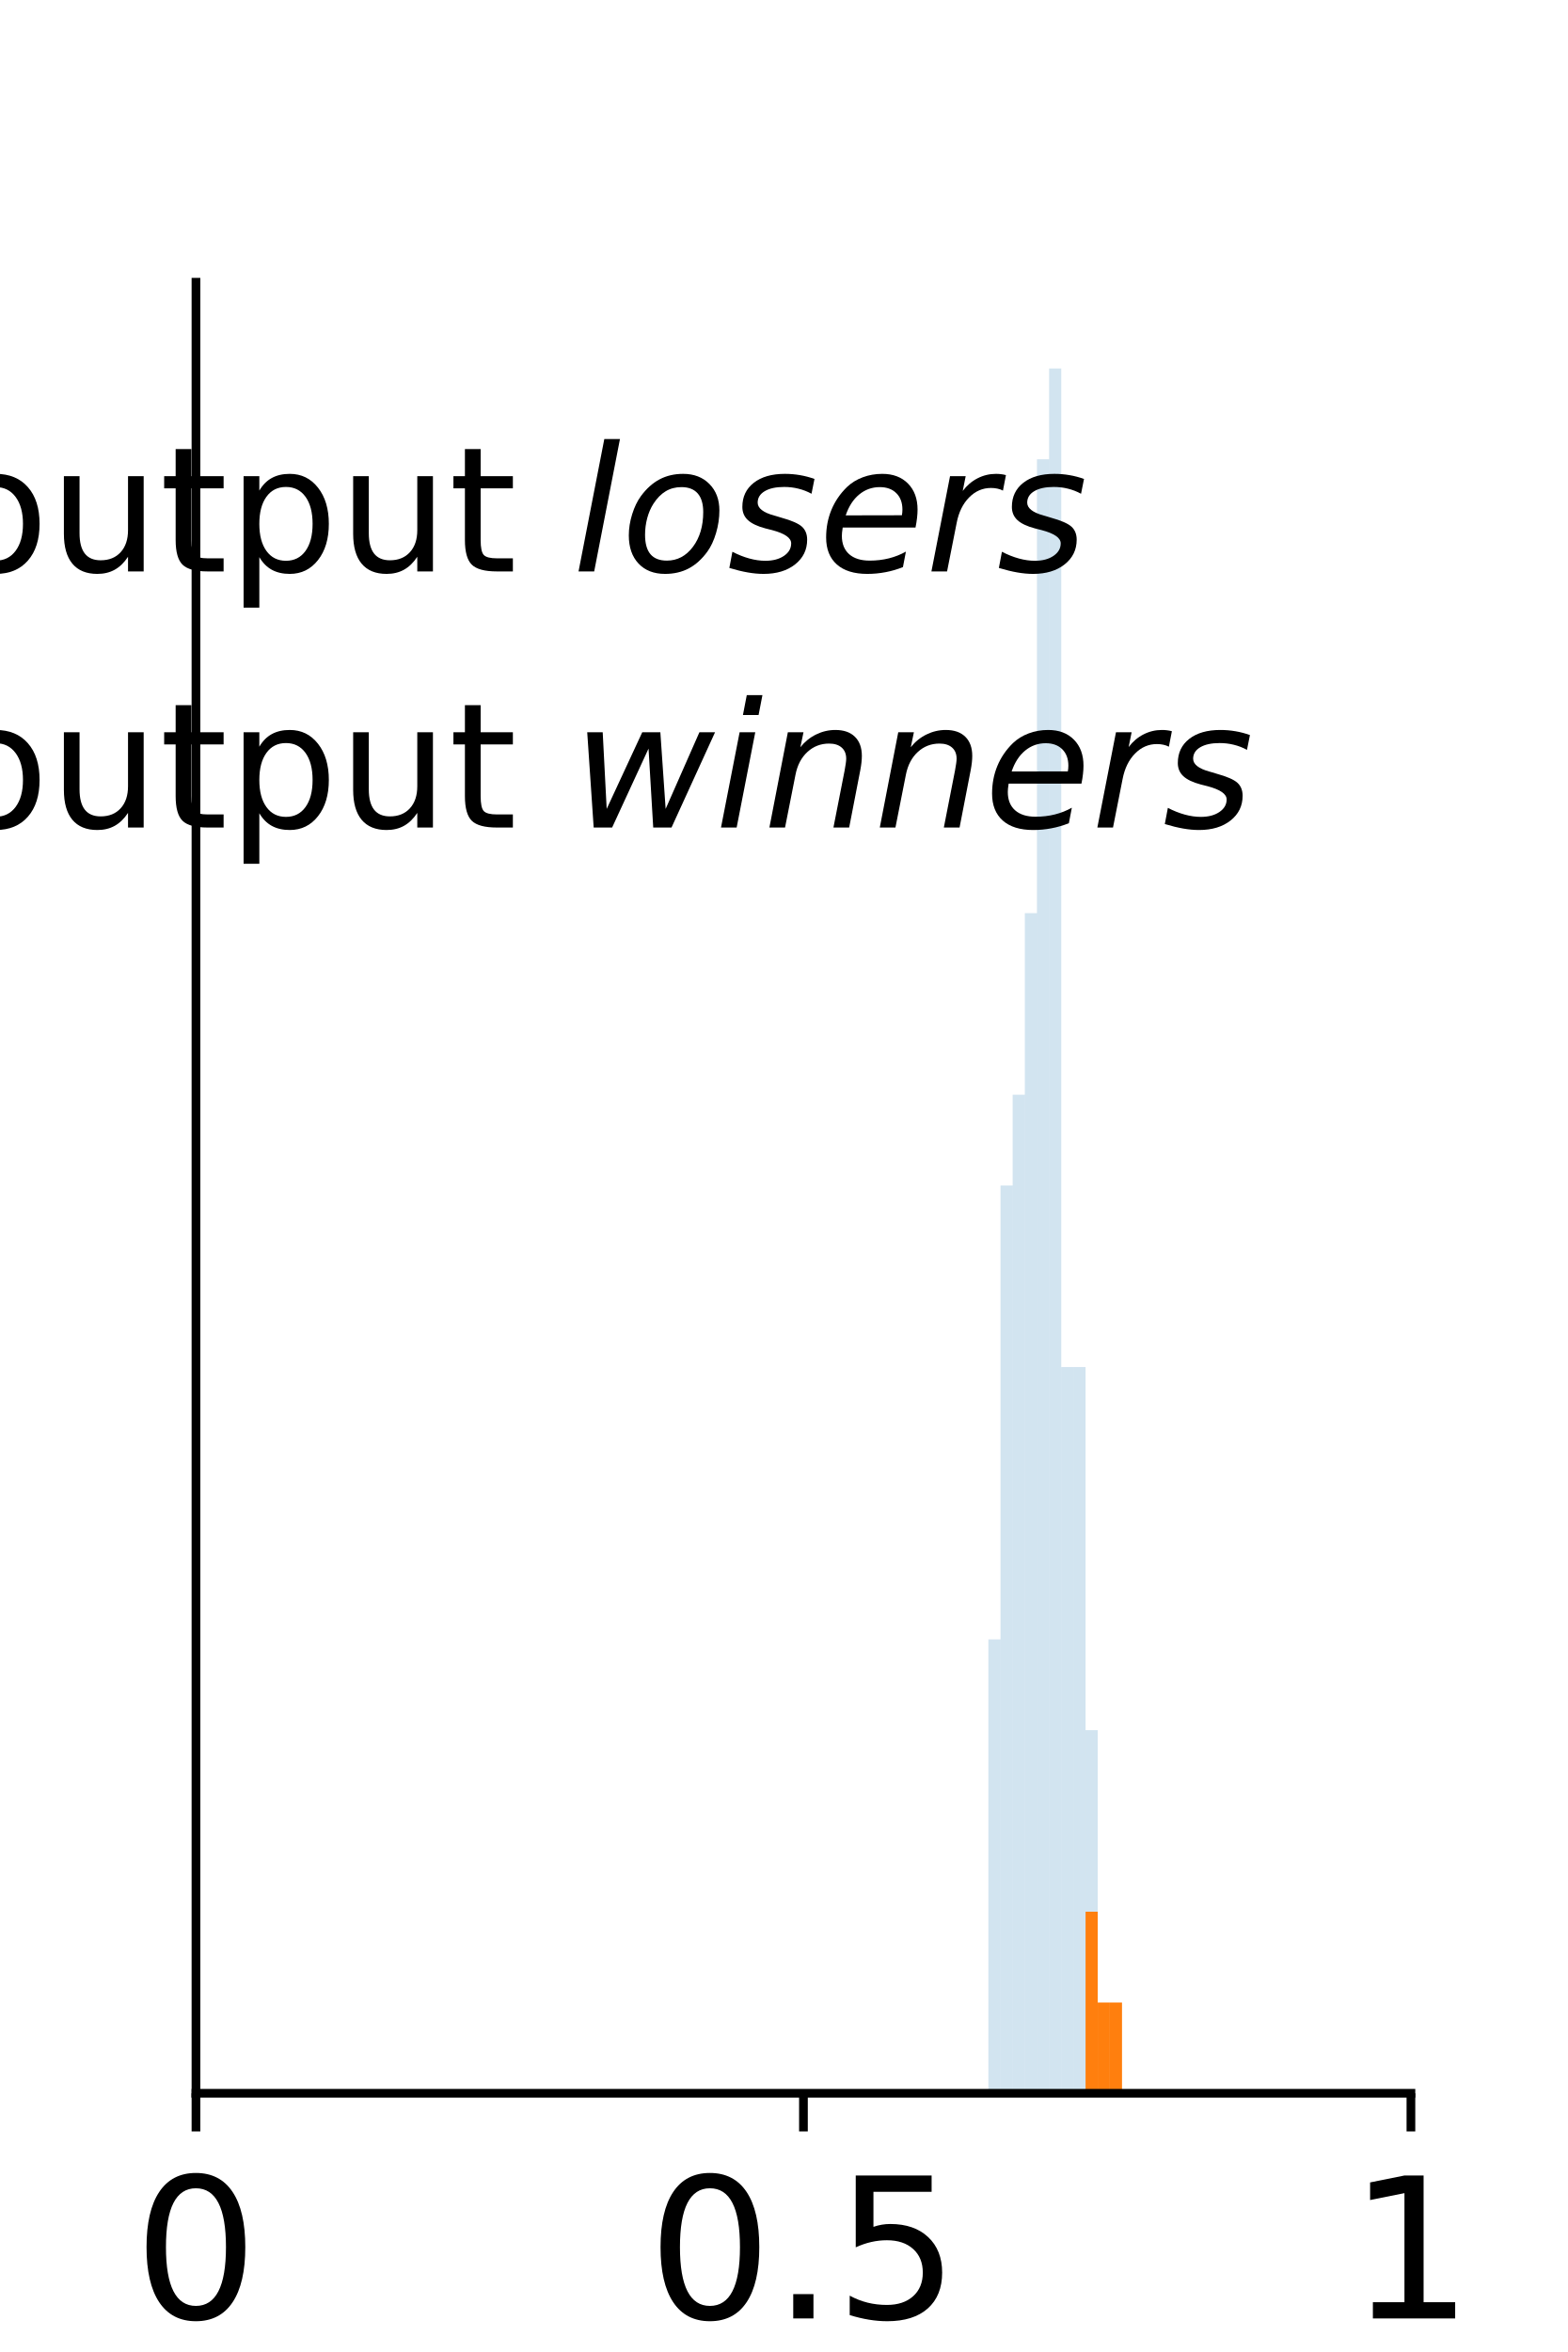
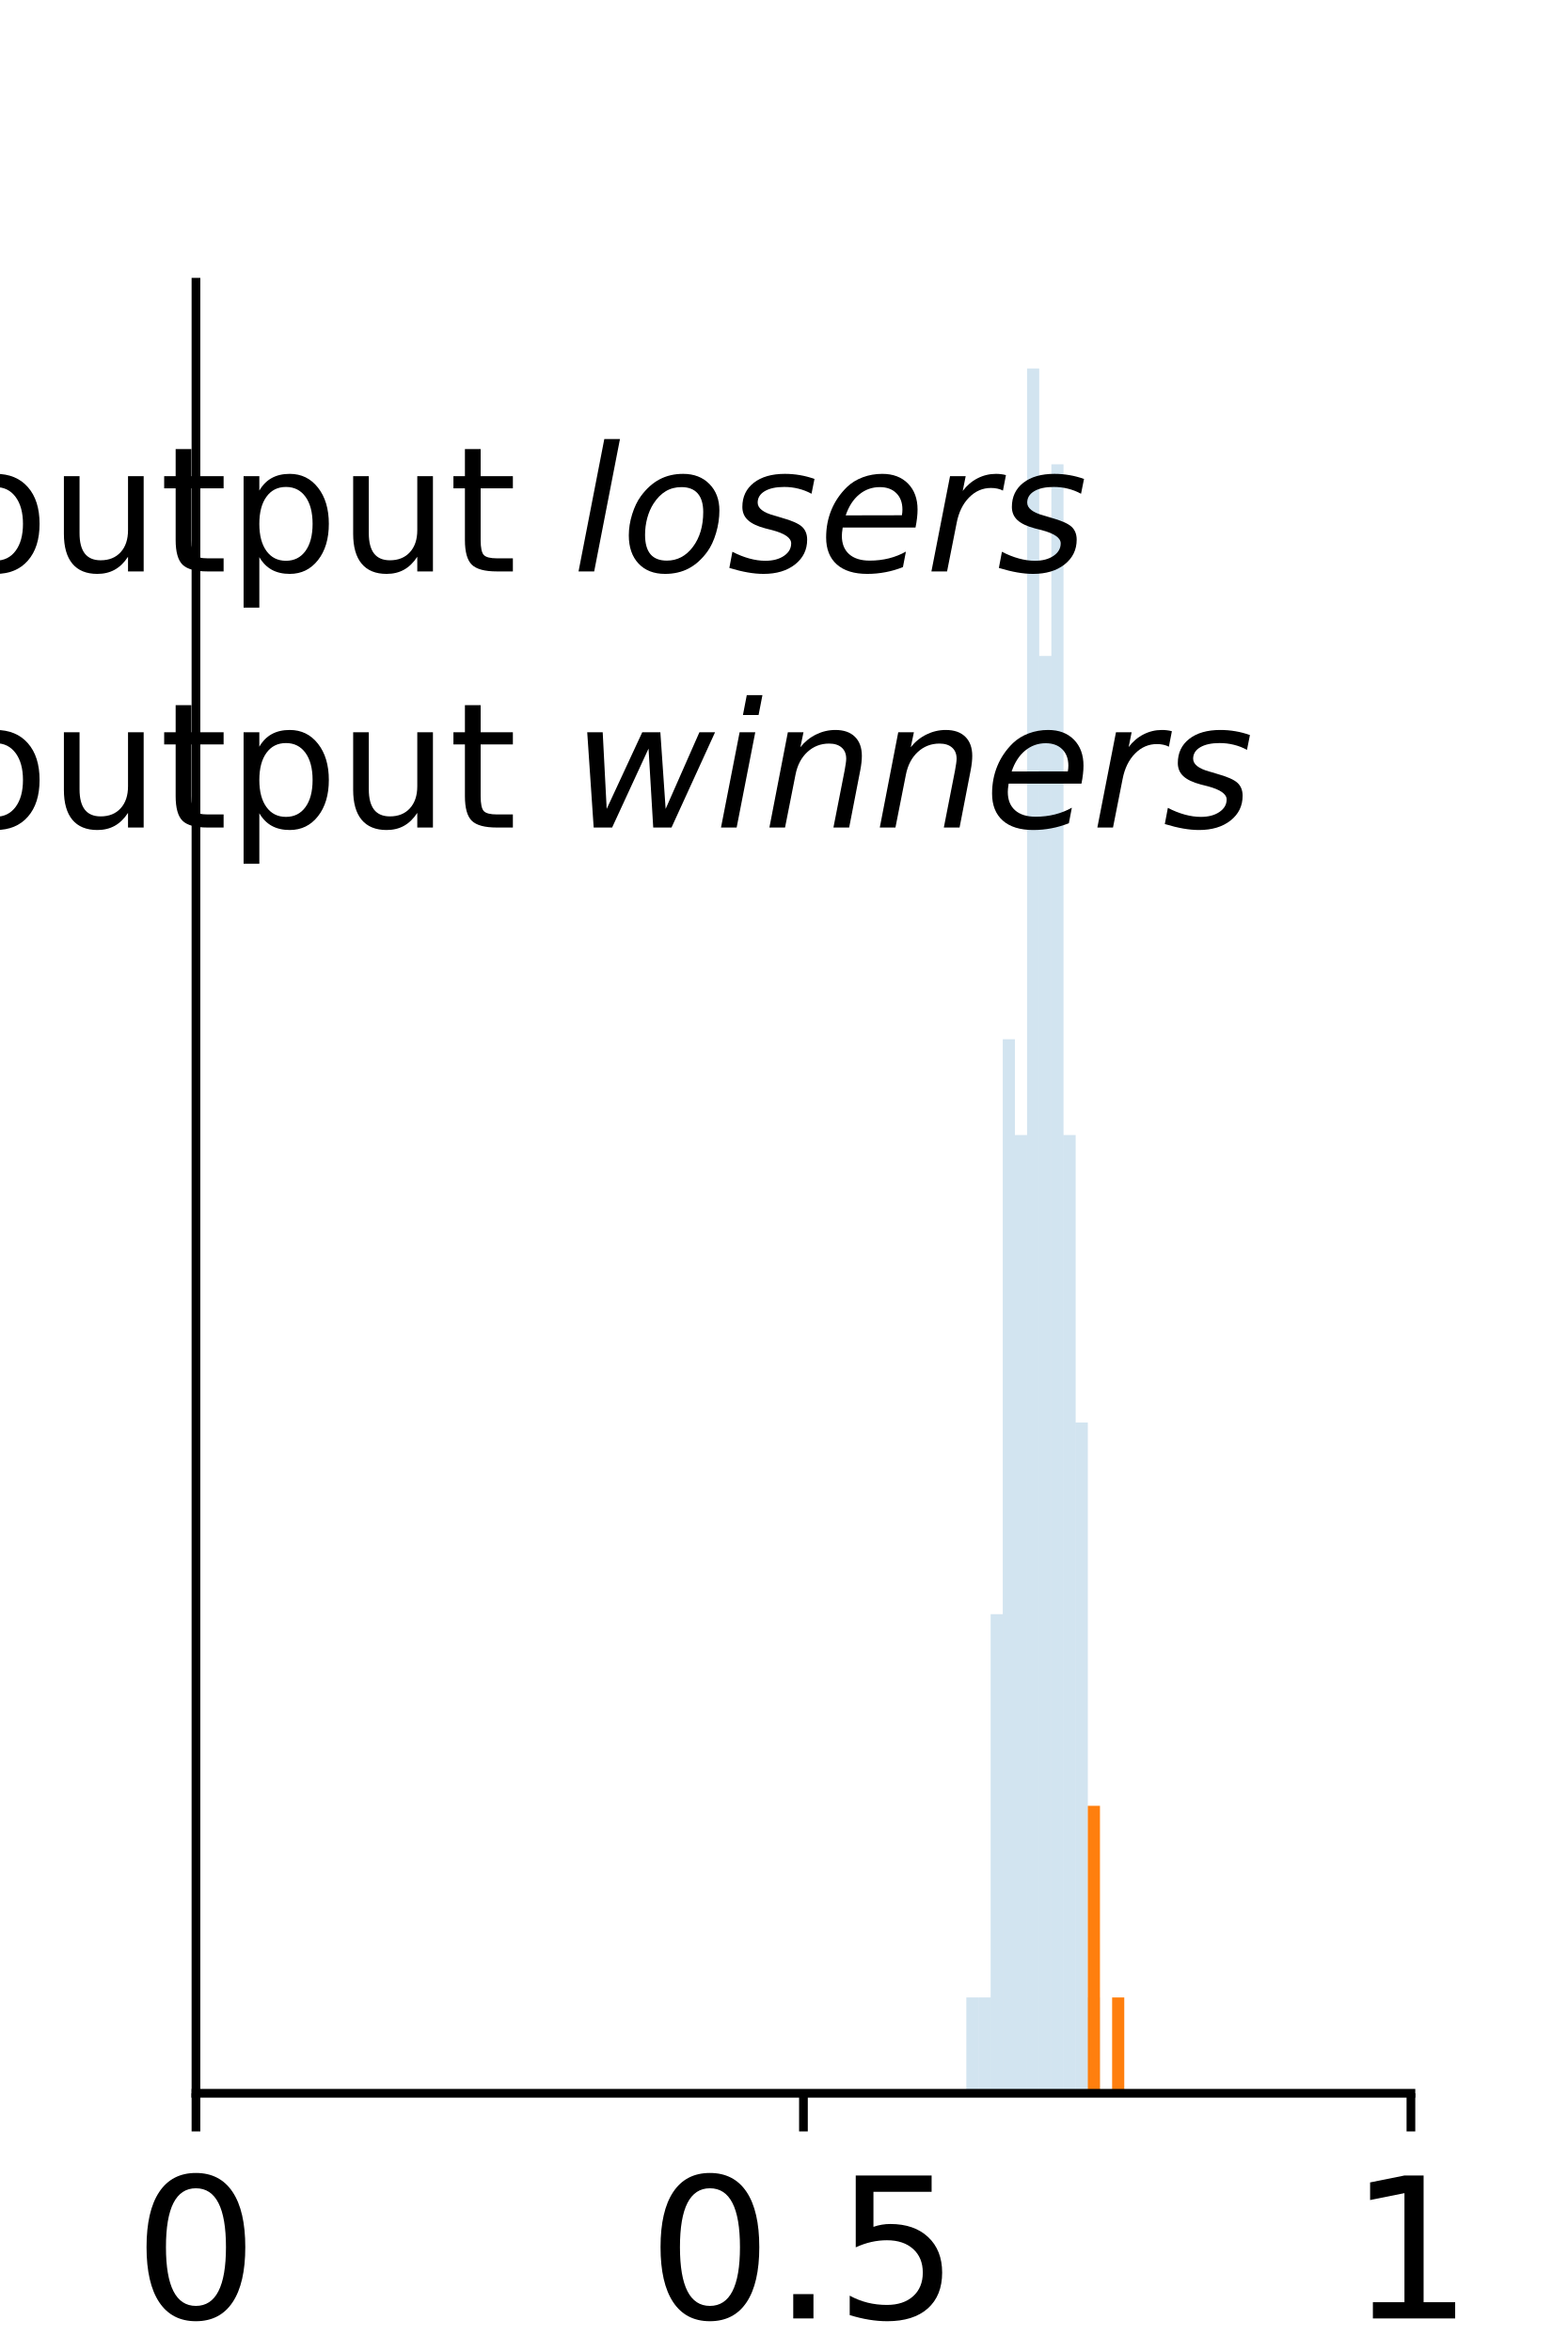
<svg xmlns="http://www.w3.org/2000/svg" xmlns:xlink="http://www.w3.org/1999/xlink" width="144pt" height="216pt" viewBox="0 0 144 216" version="1.1">
  <defs>
    <style type="text/css">*{stroke-linejoin: round; stroke-linecap: butt}</style>
  </defs>
  <g id="figure_1">
    <g id="patch_1">
      <path d="M 0 216  L 144 216  L 144 0  L 0 0  L 0 216  z " style="fill: none" />
    </g>
    <g id="axes_1">
      <g id="patch_2">
        <path d="M 18 192.24  L 129.6 192.24  L 129.6 25.92  L 18 25.92  L 18 192.24  z " style="fill: none" />
      </g>
      <g id="patch_3">
-         <path d="M 90.787 192.24  L 91.903 192.24  L 91.903 150.556  L 90.787 150.556  z " clip-path="url(#p27d9df20f9)" style="fill: #1f77b4; opacity: 0.2" />
+         <path d="M 88.762 192.24  L 89.878 192.24  L 89.878 183.44  L 88.762 183.44  z " clip-path="url(#p66552e85af)" style="fill: #1f77b4; opacity: 0.2" />
      </g>
      <g id="patch_4">
-         <path d="M 91.903 192.24  L 93.019 192.24  L 93.019 108.872  L 91.903 108.872  z " clip-path="url(#p27d9df20f9)" style="fill: #1f77b4; opacity: 0.2" />
+         <path d="M 89.878 192.24  L 90.994 192.24  L 90.994 183.44  L 89.878 183.44  z " clip-path="url(#p66552e85af)" style="fill: #1f77b4; opacity: 0.2" />
      </g>
      <g id="patch_5">
-         <path d="M 93.019 192.24  L 94.135 192.24  L 94.135 100.535  L 93.019 100.535  z " clip-path="url(#p27d9df20f9)" style="fill: #1f77b4; opacity: 0.2" />
+         <path d="M 90.994 192.24  L 92.11 192.24  L 92.11 148.24  L 90.994 148.24  z " clip-path="url(#p66552e85af)" style="fill: #1f77b4; opacity: 0.2" />
      </g>
      <g id="patch_6">
-         <path d="M 94.135 192.24  L 95.251 192.24  L 95.251 83.861  L 94.135 83.861  z " clip-path="url(#p27d9df20f9)" style="fill: #1f77b4; opacity: 0.2" />
+         <path d="M 92.11 192.24  L 93.226 192.24  L 93.226 95.44  L 92.11 95.44  z " clip-path="url(#p66552e85af)" style="fill: #1f77b4; opacity: 0.2" />
      </g>
      <g id="patch_7">
-         <path d="M 95.251 192.24  L 96.367 192.24  L 96.367 42.177  L 95.251 42.177  z " clip-path="url(#p27d9df20f9)" style="fill: #1f77b4; opacity: 0.2" />
+         <path d="M 93.226 192.24  L 94.342 192.24  L 94.342 104.24  L 93.226 104.24  z " clip-path="url(#p66552e85af)" style="fill: #1f77b4; opacity: 0.2" />
      </g>
      <g id="patch_8">
-         <path d="M 96.367 192.24  L 97.483 192.24  L 97.483 33.84  L 96.367 33.84  z " clip-path="url(#p27d9df20f9)" style="fill: #1f77b4; opacity: 0.2" />
+         <path d="M 94.342 192.24  L 95.458 192.24  L 95.458 33.84  L 94.342 33.84  z " clip-path="url(#p66552e85af)" style="fill: #1f77b4; opacity: 0.2" />
      </g>
      <g id="patch_9">
-         <path d="M 97.483 192.24  L 98.599 192.24  L 98.599 125.545  L 97.483 125.545  z " clip-path="url(#p27d9df20f9)" style="fill: #1f77b4; opacity: 0.2" />
+         <path d="M 95.458 192.24  L 96.574 192.24  L 96.574 60.24  L 95.458 60.24  z " clip-path="url(#p66552e85af)" style="fill: #1f77b4; opacity: 0.2" />
      </g>
      <g id="patch_10">
-         <path d="M 98.599 192.24  L 99.715 192.24  L 99.715 125.545  L 98.599 125.545  z " clip-path="url(#p27d9df20f9)" style="fill: #1f77b4; opacity: 0.2" />
+         <path d="M 96.574 192.24  L 97.69 192.24  L 97.69 42.64  L 96.574 42.64  z " clip-path="url(#p66552e85af)" style="fill: #1f77b4; opacity: 0.2" />
      </g>
      <g id="patch_11">
-         <path d="M 99.715 192.24  L 100.831 192.24  L 100.831 158.893  L 99.715 158.893  z " clip-path="url(#p27d9df20f9)" style="fill: #1f77b4; opacity: 0.2" />
+         <path d="M 97.69 192.24  L 98.806 192.24  L 98.806 104.24  L 97.69 104.24  z " clip-path="url(#p66552e85af)" style="fill: #1f77b4; opacity: 0.2" />
      </g>
      <g id="patch_12">
-         <path d="M 100.831 192.24  L 101.947 192.24  L 101.947 192.24  L 100.831 192.24  z " clip-path="url(#p27d9df20f9)" style="fill: #1f77b4; opacity: 0.2" />
+         <path d="M 98.806 192.24  L 99.922 192.24  L 99.922 130.64  L 98.806 130.64  z " clip-path="url(#p66552e85af)" style="fill: #1f77b4; opacity: 0.2" />
      </g>
      <g id="patch_13">
-         <path d="M 101.947 192.24  L 103.063 192.24  L 103.063 192.24  L 101.947 192.24  z " clip-path="url(#p27d9df20f9)" style="fill: #1f77b4; opacity: 0.2" />
+         <path d="M 99.922 192.24  L 101.038 192.24  L 101.038 183.44  L 99.922 183.44  z " clip-path="url(#p66552e85af)" style="fill: #1f77b4; opacity: 0.2" />
      </g>
      <g id="patch_14">
-         <path d="M 90.787 192.24  L 91.903 192.24  L 91.903 192.24  L 90.787 192.24  z " clip-path="url(#p27d9df20f9)" style="fill: #ff7f0e" />
+         <path d="M 101.038 192.24  L 102.154 192.24  L 102.154 192.24  L 101.038 192.24  z " clip-path="url(#p66552e85af)" style="fill: #1f77b4; opacity: 0.2" />
      </g>
      <g id="patch_15">
-         <path d="M 91.903 192.24  L 93.019 192.24  L 93.019 192.24  L 91.903 192.24  z " clip-path="url(#p27d9df20f9)" style="fill: #ff7f0e" />
+         <path d="M 102.154 192.24  L 103.27 192.24  L 103.27 192.24  L 102.154 192.24  z " clip-path="url(#p66552e85af)" style="fill: #1f77b4; opacity: 0.2" />
      </g>
      <g id="patch_16">
-         <path d="M 93.019 192.24  L 94.135 192.24  L 94.135 192.24  L 93.019 192.24  z " clip-path="url(#p27d9df20f9)" style="fill: #ff7f0e" />
+         <path d="M 88.762 192.24  L 89.878 192.24  L 89.878 192.24  L 88.762 192.24  z " clip-path="url(#p66552e85af)" style="fill: #ff7f0e" />
      </g>
      <g id="patch_17">
-         <path d="M 94.135 192.24  L 95.251 192.24  L 95.251 192.24  L 94.135 192.24  z " clip-path="url(#p27d9df20f9)" style="fill: #ff7f0e" />
+         <path d="M 89.878 192.24  L 90.994 192.24  L 90.994 192.24  L 89.878 192.24  z " clip-path="url(#p66552e85af)" style="fill: #ff7f0e" />
      </g>
      <g id="patch_18">
-         <path d="M 95.251 192.24  L 96.367 192.24  L 96.367 192.24  L 95.251 192.24  z " clip-path="url(#p27d9df20f9)" style="fill: #ff7f0e" />
+         <path d="M 90.994 192.24  L 92.11 192.24  L 92.11 192.24  L 90.994 192.24  z " clip-path="url(#p66552e85af)" style="fill: #ff7f0e" />
      </g>
      <g id="patch_19">
-         <path d="M 96.367 192.24  L 97.483 192.24  L 97.483 192.24  L 96.367 192.24  z " clip-path="url(#p27d9df20f9)" style="fill: #ff7f0e" />
+         <path d="M 92.11 192.24  L 93.226 192.24  L 93.226 192.24  L 92.11 192.24  z " clip-path="url(#p66552e85af)" style="fill: #ff7f0e" />
      </g>
      <g id="patch_20">
-         <path d="M 97.483 192.24  L 98.599 192.24  L 98.599 192.24  L 97.483 192.24  z " clip-path="url(#p27d9df20f9)" style="fill: #ff7f0e" />
+         <path d="M 93.226 192.24  L 94.342 192.24  L 94.342 192.24  L 93.226 192.24  z " clip-path="url(#p66552e85af)" style="fill: #ff7f0e" />
      </g>
      <g id="patch_21">
-         <path d="M 98.599 192.24  L 99.715 192.24  L 99.715 192.24  L 98.599 192.24  z " clip-path="url(#p27d9df20f9)" style="fill: #ff7f0e" />
+         <path d="M 94.342 192.24  L 95.458 192.24  L 95.458 192.24  L 94.342 192.24  z " clip-path="url(#p66552e85af)" style="fill: #ff7f0e" />
      </g>
      <g id="patch_22">
-         <path d="M 99.715 192.24  L 100.831 192.24  L 100.831 175.566  L 99.715 175.566  z " clip-path="url(#p27d9df20f9)" style="fill: #ff7f0e" />
+         <path d="M 95.458 192.24  L 96.574 192.24  L 96.574 192.24  L 95.458 192.24  z " clip-path="url(#p66552e85af)" style="fill: #ff7f0e" />
      </g>
      <g id="patch_23">
-         <path d="M 100.831 192.24  L 101.947 192.24  L 101.947 183.903  L 100.831 183.903  z " clip-path="url(#p27d9df20f9)" style="fill: #ff7f0e" />
+         <path d="M 96.574 192.24  L 97.69 192.24  L 97.69 192.24  L 96.574 192.24  z " clip-path="url(#p66552e85af)" style="fill: #ff7f0e" />
      </g>
      <g id="patch_24">
-         <path d="M 101.947 192.24  L 103.063 192.24  L 103.063 183.903  L 101.947 183.903  z " clip-path="url(#p27d9df20f9)" style="fill: #ff7f0e" />
+         <path d="M 97.69 192.24  L 98.806 192.24  L 98.806 192.24  L 97.69 192.24  z " clip-path="url(#p66552e85af)" style="fill: #ff7f0e" />
+       </g>
+       <g id="patch_25">
+         <path d="M 98.806 192.24  L 99.922 192.24  L 99.922 192.24  L 98.806 192.24  z " clip-path="url(#p66552e85af)" style="fill: #ff7f0e" />
+       </g>
+       <g id="patch_26">
+         <path d="M 99.922 192.24  L 101.038 192.24  L 101.038 165.84  L 99.922 165.84  z " clip-path="url(#p66552e85af)" style="fill: #ff7f0e" />
+       </g>
+       <g id="patch_27">
+         <path d="M 101.038 192.24  L 102.154 192.24  L 102.154 192.24  L 101.038 192.24  z " clip-path="url(#p66552e85af)" style="fill: #ff7f0e" />
+       </g>
+       <g id="patch_28">
+         <path d="M 102.154 192.24  L 103.27 192.24  L 103.27 183.44  L 102.154 183.44  z " clip-path="url(#p66552e85af)" style="fill: #ff7f0e" />
      </g>
      <g id="matplotlib.axis_1">
        <g id="xtick_1">
          <g id="line2d_1">
            <defs>
-               <path id="md434789ab9" d="M 0 0  L 0 3.5  " style="stroke: #000000; stroke-width: 0.8" />
+               <path id="m77477937ea" d="M 0 0  L 0 3.5  " style="stroke: #000000; stroke-width: 0.8" />
            </defs>
            <g>
-               <use xlink:href="#md434789ab9" x="18" y="192.24" style="stroke: #000000; stroke-width: 0.8" />
+               <use xlink:href="#m77477937ea" x="18" y="192.24" style="stroke: #000000; stroke-width: 0.8" />
            </g>
          </g>
          <g id="text_1">
            <g transform="translate(12.27375 212.9172) scale(0.18 -0.18)">
              <defs>
                <path id="DejaVuSans-30" d="M 2034 4250  Q 1547 4250 1301 3770  Q 1056 3291 1056 2328  Q 1056 1369 1301 889  Q 1547 409 2034 409  Q 2525 409 2770 889  Q 3016 1369 3016 2328  Q 3016 3291 2770 3770  Q 2525 4250 2034 4250  z M 2034 4750  Q 2819 4750 3233 4129  Q 3647 3509 3647 2328  Q 3647 1150 3233 529  Q 2819 -91 2034 -91  Q 1250 -91 836 529  Q 422 1150 422 2328  Q 422 3509 836 4129  Q 1250 4750 2034 4750  z " transform="scale(0.015625)" />
              </defs>
              <use xlink:href="#DejaVuSans-30" />
            </g>
          </g>
        </g>
        <g id="xtick_2">
          <g id="line2d_2">
            <g>
-               <use xlink:href="#md434789ab9" x="73.8" y="192.24" style="stroke: #000000; stroke-width: 0.8" />
+               <use xlink:href="#m77477937ea" x="73.8" y="192.24" style="stroke: #000000; stroke-width: 0.8" />
            </g>
          </g>
          <g id="text_2">
            <g transform="translate(59.48719 212.9172) scale(0.18 -0.18)">
              <defs>
                <path id="DejaVuSans-2e" d="M 684 794  L 1344 794  L 1344 0  L 684 0  L 684 794  z " transform="scale(0.015625)" />
                <path id="DejaVuSans-35" d="M 691 4666  L 3169 4666  L 3169 4134  L 1269 4134  L 1269 2991  Q 1406 3038 1543 3061  Q 1681 3084 1819 3084  Q 2600 3084 3056 2656  Q 3513 2228 3513 1497  Q 3513 744 3044 326  Q 2575 -91 1722 -91  Q 1428 -91 1123 -41  Q 819 9 494 109  L 494 744  Q 775 591 1075 516  Q 1375 441 1709 441  Q 2250 441 2565 725  Q 2881 1009 2881 1497  Q 2881 1984 2565 2268  Q 2250 2553 1709 2553  Q 1456 2553 1204 2497  Q 953 2441 691 2322  L 691 4666  z " transform="scale(0.015625)" />
              </defs>
              <use xlink:href="#DejaVuSans-30" />
              <use xlink:href="#DejaVuSans-2e" x="63.623" />
              <use xlink:href="#DejaVuSans-35" x="95.41" />
            </g>
          </g>
        </g>
        <g id="xtick_3">
          <g id="line2d_3">
            <g>
-               <use xlink:href="#md434789ab9" x="129.6" y="192.24" style="stroke: #000000; stroke-width: 0.8" />
+               <use xlink:href="#m77477937ea" x="129.6" y="192.24" style="stroke: #000000; stroke-width: 0.8" />
            </g>
          </g>
          <g id="text_3">
            <g transform="translate(123.8738 212.9172) scale(0.18 -0.18)">
              <defs>
                <path id="DejaVuSans-31" d="M 794 531  L 1825 531  L 1825 4091  L 703 3866  L 703 4441  L 1819 4666  L 2450 4666  L 2450 531  L 3481 531  L 3481 0  L 794 0  L 794 531  z " transform="scale(0.015625)" />
              </defs>
              <use xlink:href="#DejaVuSans-31" />
            </g>
          </g>
        </g>
        <g id="text_4">
          <g transform="translate(54.57625 231.2984) scale(0.14 -0.14)">
            <defs>
              <path id="DejaVuSans-56" d="M 1831 0  L 50 4666  L 709 4666  L 2188 738  L 3669 4666  L 4325 4666  L 2547 0  L 1831 0  z " transform="scale(0.015625)" />
              <path id="DejaVuSans-61" d="M 2194 1759  Q 1497 1759 1228 1600  Q 959 1441 959 1056  Q 959 750 1161 570  Q 1363 391 1709 391  Q 2188 391 2477 730  Q 2766 1069 2766 1631  L 2766 1759  L 2194 1759  z M 3341 1997  L 3341 0  L 2766 0  L 2766 531  Q 2569 213 2275 61  Q 1981 -91 1556 -91  Q 1019 -91 701 211  Q 384 513 384 1019  Q 384 1609 779 1909  Q 1175 2209 1959 2209  L 2766 2209  L 2766 2266  Q 2766 2663 2505 2880  Q 2244 3097 1772 3097  Q 1472 3097 1187 3025  Q 903 2953 641 2809  L 641 3341  Q 956 3463 1253 3523  Q 1550 3584 1831 3584  Q 2591 3584 2966 3190  Q 3341 2797 3341 1997  z " transform="scale(0.015625)" />
              <path id="DejaVuSans-6c" d="M 603 4863  L 1178 4863  L 1178 0  L 603 0  L 603 4863  z " transform="scale(0.015625)" />
              <path id="DejaVuSans-75" d="M 544 1381  L 544 3500  L 1119 3500  L 1119 1403  Q 1119 906 1312 657  Q 1506 409 1894 409  Q 2359 409 2629 706  Q 2900 1003 2900 1516  L 2900 3500  L 3475 3500  L 3475 0  L 2900 0  L 2900 538  Q 2691 219 2414 64  Q 2138 -91 1772 -91  Q 1169 -91 856 284  Q 544 659 544 1381  z M 1991 3584  L 1991 3584  z " transform="scale(0.015625)" />
              <path id="DejaVuSans-65" d="M 3597 1894  L 3597 1613  L 953 1613  Q 991 1019 1311 708  Q 1631 397 2203 397  Q 2534 397 2845 478  Q 3156 559 3463 722  L 3463 178  Q 3153 47 2828 -22  Q 2503 -91 2169 -91  Q 1331 -91 842 396  Q 353 884 353 1716  Q 353 2575 817 3079  Q 1281 3584 2069 3584  Q 2775 3584 3186 3129  Q 3597 2675 3597 1894  z M 3022 2063  Q 3016 2534 2758 2815  Q 2500 3097 2075 3097  Q 1594 3097 1305 2825  Q 1016 2553 972 2059  L 3022 2063  z " transform="scale(0.015625)" />
            </defs>
            <use xlink:href="#DejaVuSans-56" />
            <use xlink:href="#DejaVuSans-61" x="60.658" />
            <use xlink:href="#DejaVuSans-6c" x="121.938" />
            <use xlink:href="#DejaVuSans-75" x="149.721" />
            <use xlink:href="#DejaVuSans-65" x="213.1" />
          </g>
        </g>
      </g>
      <g id="matplotlib.axis_2" />
-       <g id="patch_25">
+       <g id="patch_29">
        <path d="M 18 192.24  L 18 25.92  " style="fill: none; stroke: #000000; stroke-width: 0.8; stroke-linejoin: miter; stroke-linecap: square" />
      </g>
-       <g id="patch_26">
+       <g id="patch_30">
        <path d="M 18 192.24  L 129.6 192.24  " style="fill: none; stroke: #000000; stroke-width: 0.8; stroke-linejoin: miter; stroke-linecap: square" />
      </g>
      <g id="legend_1">
-         <g id="patch_27">
+         <g id="patch_31">
          <path d="M -50.08 52.48  L -18.08 52.48  L -18.08 41.28  L -50.08 41.28  z " style="fill: #1f77b4; opacity: 0.2" />
        </g>
        <g id="text_5">
          <g transform="translate(-5.28 52.48) scale(0.16 -0.16)">
            <defs>
              <path id="DejaVuSans-6f" d="M 1959 3097  Q 1497 3097 1228 2736  Q 959 2375 959 1747  Q 959 1119 1226 758  Q 1494 397 1959 397  Q 2419 397 2687 759  Q 2956 1122 2956 1747  Q 2956 2369 2687 2733  Q 2419 3097 1959 3097  z M 1959 3584  Q 2709 3584 3137 3096  Q 3566 2609 3566 1747  Q 3566 888 3137 398  Q 2709 -91 1959 -91  Q 1206 -91 779 398  Q 353 888 353 1747  Q 353 2609 779 3096  Q 1206 3584 1959 3584  z " transform="scale(0.015625)" />
              <path id="DejaVuSans-74" d="M 1172 4494  L 1172 3500  L 2356 3500  L 2356 3053  L 1172 3053  L 1172 1153  Q 1172 725 1289 603  Q 1406 481 1766 481  L 2356 481  L 2356 0  L 1766 0  Q 1100 0 847 248  Q 594 497 594 1153  L 594 3053  L 172 3053  L 172 3500  L 594 3500  L 594 4494  L 1172 4494  z " transform="scale(0.015625)" />
              <path id="DejaVuSans-70" d="M 1159 525  L 1159 -1331  L 581 -1331  L 581 3500  L 1159 3500  L 1159 2969  Q 1341 3281 1617 3432  Q 1894 3584 2278 3584  Q 2916 3584 3314 3078  Q 3713 2572 3713 1747  Q 3713 922 3314 415  Q 2916 -91 2278 -91  Q 1894 -91 1617 61  Q 1341 213 1159 525  z M 3116 1747  Q 3116 2381 2855 2742  Q 2594 3103 2138 3103  Q 1681 3103 1420 2742  Q 1159 2381 1159 1747  Q 1159 1113 1420 752  Q 1681 391 2138 391  Q 2594 391 2855 752  Q 3116 1113 3116 1747  z " transform="scale(0.015625)" />
              <path id="DejaVuSans-20" transform="scale(0.015625)" />
              <path id="DejaVuSans-Oblique-6c" d="M 1172 4863  L 1747 4863  L 800 0  L 225 0  L 1172 4863  z " transform="scale(0.015625)" />
              <path id="DejaVuSans-Oblique-6f" d="M 1625 -91  Q 1009 -91 651 289  Q 294 669 294 1325  Q 294 1706 417 2101  Q 541 2497 738 2766  Q 1047 3184 1428 3384  Q 1809 3584 2291 3584  Q 2888 3584 3255 3212  Q 3622 2841 3622 2241  Q 3622 1825 3500 1412  Q 3378 1000 3181 728  Q 2875 309 2494 109  Q 2113 -91 1625 -91  z M 891 1344  Q 891 869 1089 633  Q 1288 397 1691 397  Q 2269 397 2648 901  Q 3028 1406 3028 2181  Q 3028 2634 2825 2865  Q 2622 3097 2228 3097  Q 1903 3097 1650 2945  Q 1397 2794 1197 2484  Q 1050 2253 970 1956  Q 891 1659 891 1344  z " transform="scale(0.015625)" />
              <path id="DejaVuSans-Oblique-73" d="M 3200 3397  L 3091 2853  Q 2863 2978 2609 3040  Q 2356 3103 2088 3103  Q 1634 3103 1373 2948  Q 1113 2794 1113 2528  Q 1113 2219 1719 2053  Q 1766 2041 1788 2034  L 1972 1978  Q 2547 1819 2739 1644  Q 2931 1469 2931 1166  Q 2931 609 2489 259  Q 2047 -91 1331 -91  Q 1053 -91 747 -37  Q 441 16 72 128  L 184 722  Q 500 559 806 475  Q 1113 391 1394 391  Q 1816 391 2080 572  Q 2344 753 2344 1031  Q 2344 1331 1650 1516  L 1591 1531  L 1394 1581  Q 956 1697 753 1886  Q 550 2075 550 2369  Q 550 2928 970 3256  Q 1391 3584 2113 3584  Q 2397 3584 2667 3537  Q 2938 3491 3200 3397  z " transform="scale(0.015625)" />
              <path id="DejaVuSans-Oblique-65" d="M 3078 2063  Q 3088 2113 3092 2166  Q 3097 2219 3097 2272  Q 3097 2653 2873 2875  Q 2650 3097 2266 3097  Q 1838 3097 1509 2826  Q 1181 2556 1013 2059  L 3078 2063  z M 3578 1613  L 903 1613  Q 884 1494 878 1425  Q 872 1356 872 1306  Q 872 872 1139 634  Q 1406 397 1894 397  Q 2269 397 2603 481  Q 2938 566 3225 728  L 3116 159  Q 2806 34 2476 -28  Q 2147 -91 1806 -91  Q 1078 -91 686 257  Q 294 606 294 1247  Q 294 1794 489 2264  Q 684 2734 1063 3103  Q 1306 3334 1642 3459  Q 1978 3584 2356 3584  Q 2950 3584 3301 3228  Q 3653 2872 3653 2272  Q 3653 2128 3634 1964  Q 3616 1800 3578 1613  z " transform="scale(0.015625)" />
              <path id="DejaVuSans-Oblique-72" d="M 2853 2969  Q 2766 3016 2653 3041  Q 2541 3066 2413 3066  Q 1953 3066 1609 2717  Q 1266 2369 1153 1784  L 800 0  L 225 0  L 909 3500  L 1484 3500  L 1375 2956  Q 1603 3259 1920 3421  Q 2238 3584 2597 3584  Q 2691 3584 2781 3573  Q 2872 3563 2963 3538  L 2853 2969  z " transform="scale(0.015625)" />
            </defs>
            <use xlink:href="#DejaVuSans-6f" transform="translate(0 0.015625)" />
            <use xlink:href="#DejaVuSans-75" transform="translate(61.18164 0.015625)" />
            <use xlink:href="#DejaVuSans-74" transform="translate(124.5605 0.015625)" />
            <use xlink:href="#DejaVuSans-70" transform="translate(163.7695 0.015625)" />
            <use xlink:href="#DejaVuSans-75" transform="translate(227.2461 0.015625)" />
            <use xlink:href="#DejaVuSans-74" transform="translate(290.625 0.015625)" />
            <use xlink:href="#DejaVuSans-20" transform="translate(329.834 0.015625)" />
            <use xlink:href="#DejaVuSans-Oblique-6c" transform="translate(361.6211 0.015625)" />
            <use xlink:href="#DejaVuSans-Oblique-6f" transform="translate(389.4043 0.015625)" />
            <use xlink:href="#DejaVuSans-Oblique-73" transform="translate(450.5859 0.015625)" />
            <use xlink:href="#DejaVuSans-Oblique-65" transform="translate(502.6855 0.015625)" />
            <use xlink:href="#DejaVuSans-Oblique-72" transform="translate(564.209 0.015625)" />
            <use xlink:href="#DejaVuSans-Oblique-73" transform="translate(605.3223 0.015625)" />
          </g>
        </g>
-         <g id="patch_28">
+         <g id="patch_32">
          <path d="M -50.08 76  L -18.08 76  L -18.08 64.8  L -50.08 64.8  z " style="fill: #ff7f0e" />
        </g>
        <g id="text_6">
          <g transform="translate(-5.28 76) scale(0.16 -0.16)">
            <defs>
              <path id="DejaVuSans-Oblique-77" d="M 544 3500  L 1113 3500  L 1259 684  L 2566 3500  L 3231 3500  L 3425 684  L 4666 3500  L 5241 3500  L 3641 0  L 2969 0  L 2797 2900  L 1459 0  L 781 0  L 544 3500  z " transform="scale(0.015625)" />
              <path id="DejaVuSans-Oblique-69" d="M 1172 4863  L 1747 4863  L 1606 4134  L 1031 4134  L 1172 4863  z M 909 3500  L 1484 3500  L 800 0  L 225 0  L 909 3500  z " transform="scale(0.015625)" />
              <path id="DejaVuSans-Oblique-6e" d="M 3566 2113  L 3156 0  L 2578 0  L 2988 2091  Q 3016 2238 3031 2350  Q 3047 2463 3047 2528  Q 3047 2791 2881 2937  Q 2716 3084 2419 3084  Q 1956 3084 1622 2776  Q 1288 2469 1184 1941  L 800 0  L 225 0  L 903 3500  L 1478 3500  L 1363 2950  Q 1603 3253 1940 3418  Q 2278 3584 2650 3584  Q 3113 3584 3367 3334  Q 3622 3084 3622 2631  Q 3622 2519 3608 2391  Q 3594 2263 3566 2113  z " transform="scale(0.015625)" />
            </defs>
            <use xlink:href="#DejaVuSans-6f" transform="translate(0 0.015625)" />
            <use xlink:href="#DejaVuSans-75" transform="translate(61.18164 0.015625)" />
            <use xlink:href="#DejaVuSans-74" transform="translate(124.5605 0.015625)" />
            <use xlink:href="#DejaVuSans-70" transform="translate(163.7695 0.015625)" />
            <use xlink:href="#DejaVuSans-75" transform="translate(227.2461 0.015625)" />
            <use xlink:href="#DejaVuSans-74" transform="translate(290.625 0.015625)" />
            <use xlink:href="#DejaVuSans-20" transform="translate(329.834 0.015625)" />
            <use xlink:href="#DejaVuSans-Oblique-77" transform="translate(361.6211 0.015625)" />
            <use xlink:href="#DejaVuSans-Oblique-69" transform="translate(443.4082 0.015625)" />
            <use xlink:href="#DejaVuSans-Oblique-6e" transform="translate(471.1914 0.015625)" />
            <use xlink:href="#DejaVuSans-Oblique-6e" transform="translate(534.5703 0.015625)" />
            <use xlink:href="#DejaVuSans-Oblique-65" transform="translate(597.9492 0.015625)" />
            <use xlink:href="#DejaVuSans-Oblique-72" transform="translate(659.4727 0.015625)" />
            <use xlink:href="#DejaVuSans-Oblique-73" transform="translate(700.5859 0.015625)" />
          </g>
        </g>
      </g>
    </g>
  </g>
  <defs>
-     <clipPath id="p27d9df20f9">
+     <clipPath id="p66552e85af">
      <rect x="18" y="25.92" width="111.6" height="166.32" />
    </clipPath>
  </defs>
</svg>
